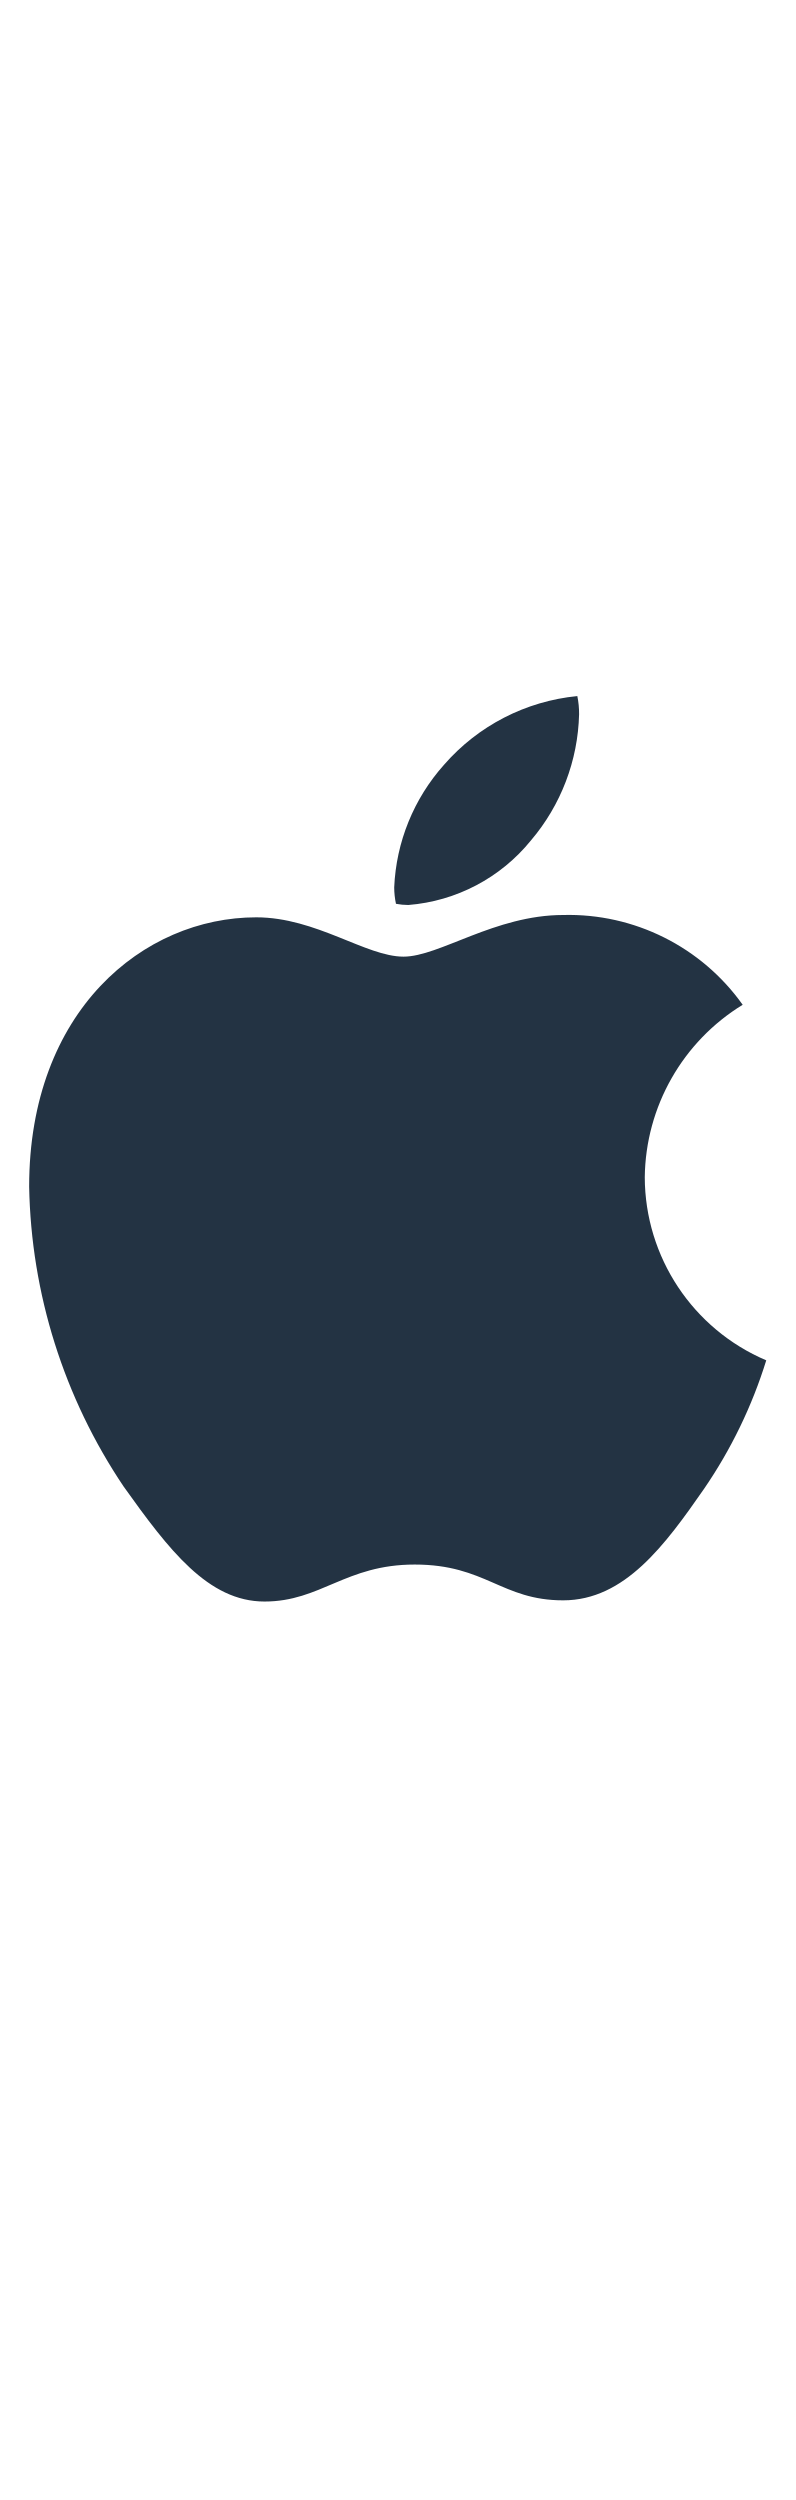
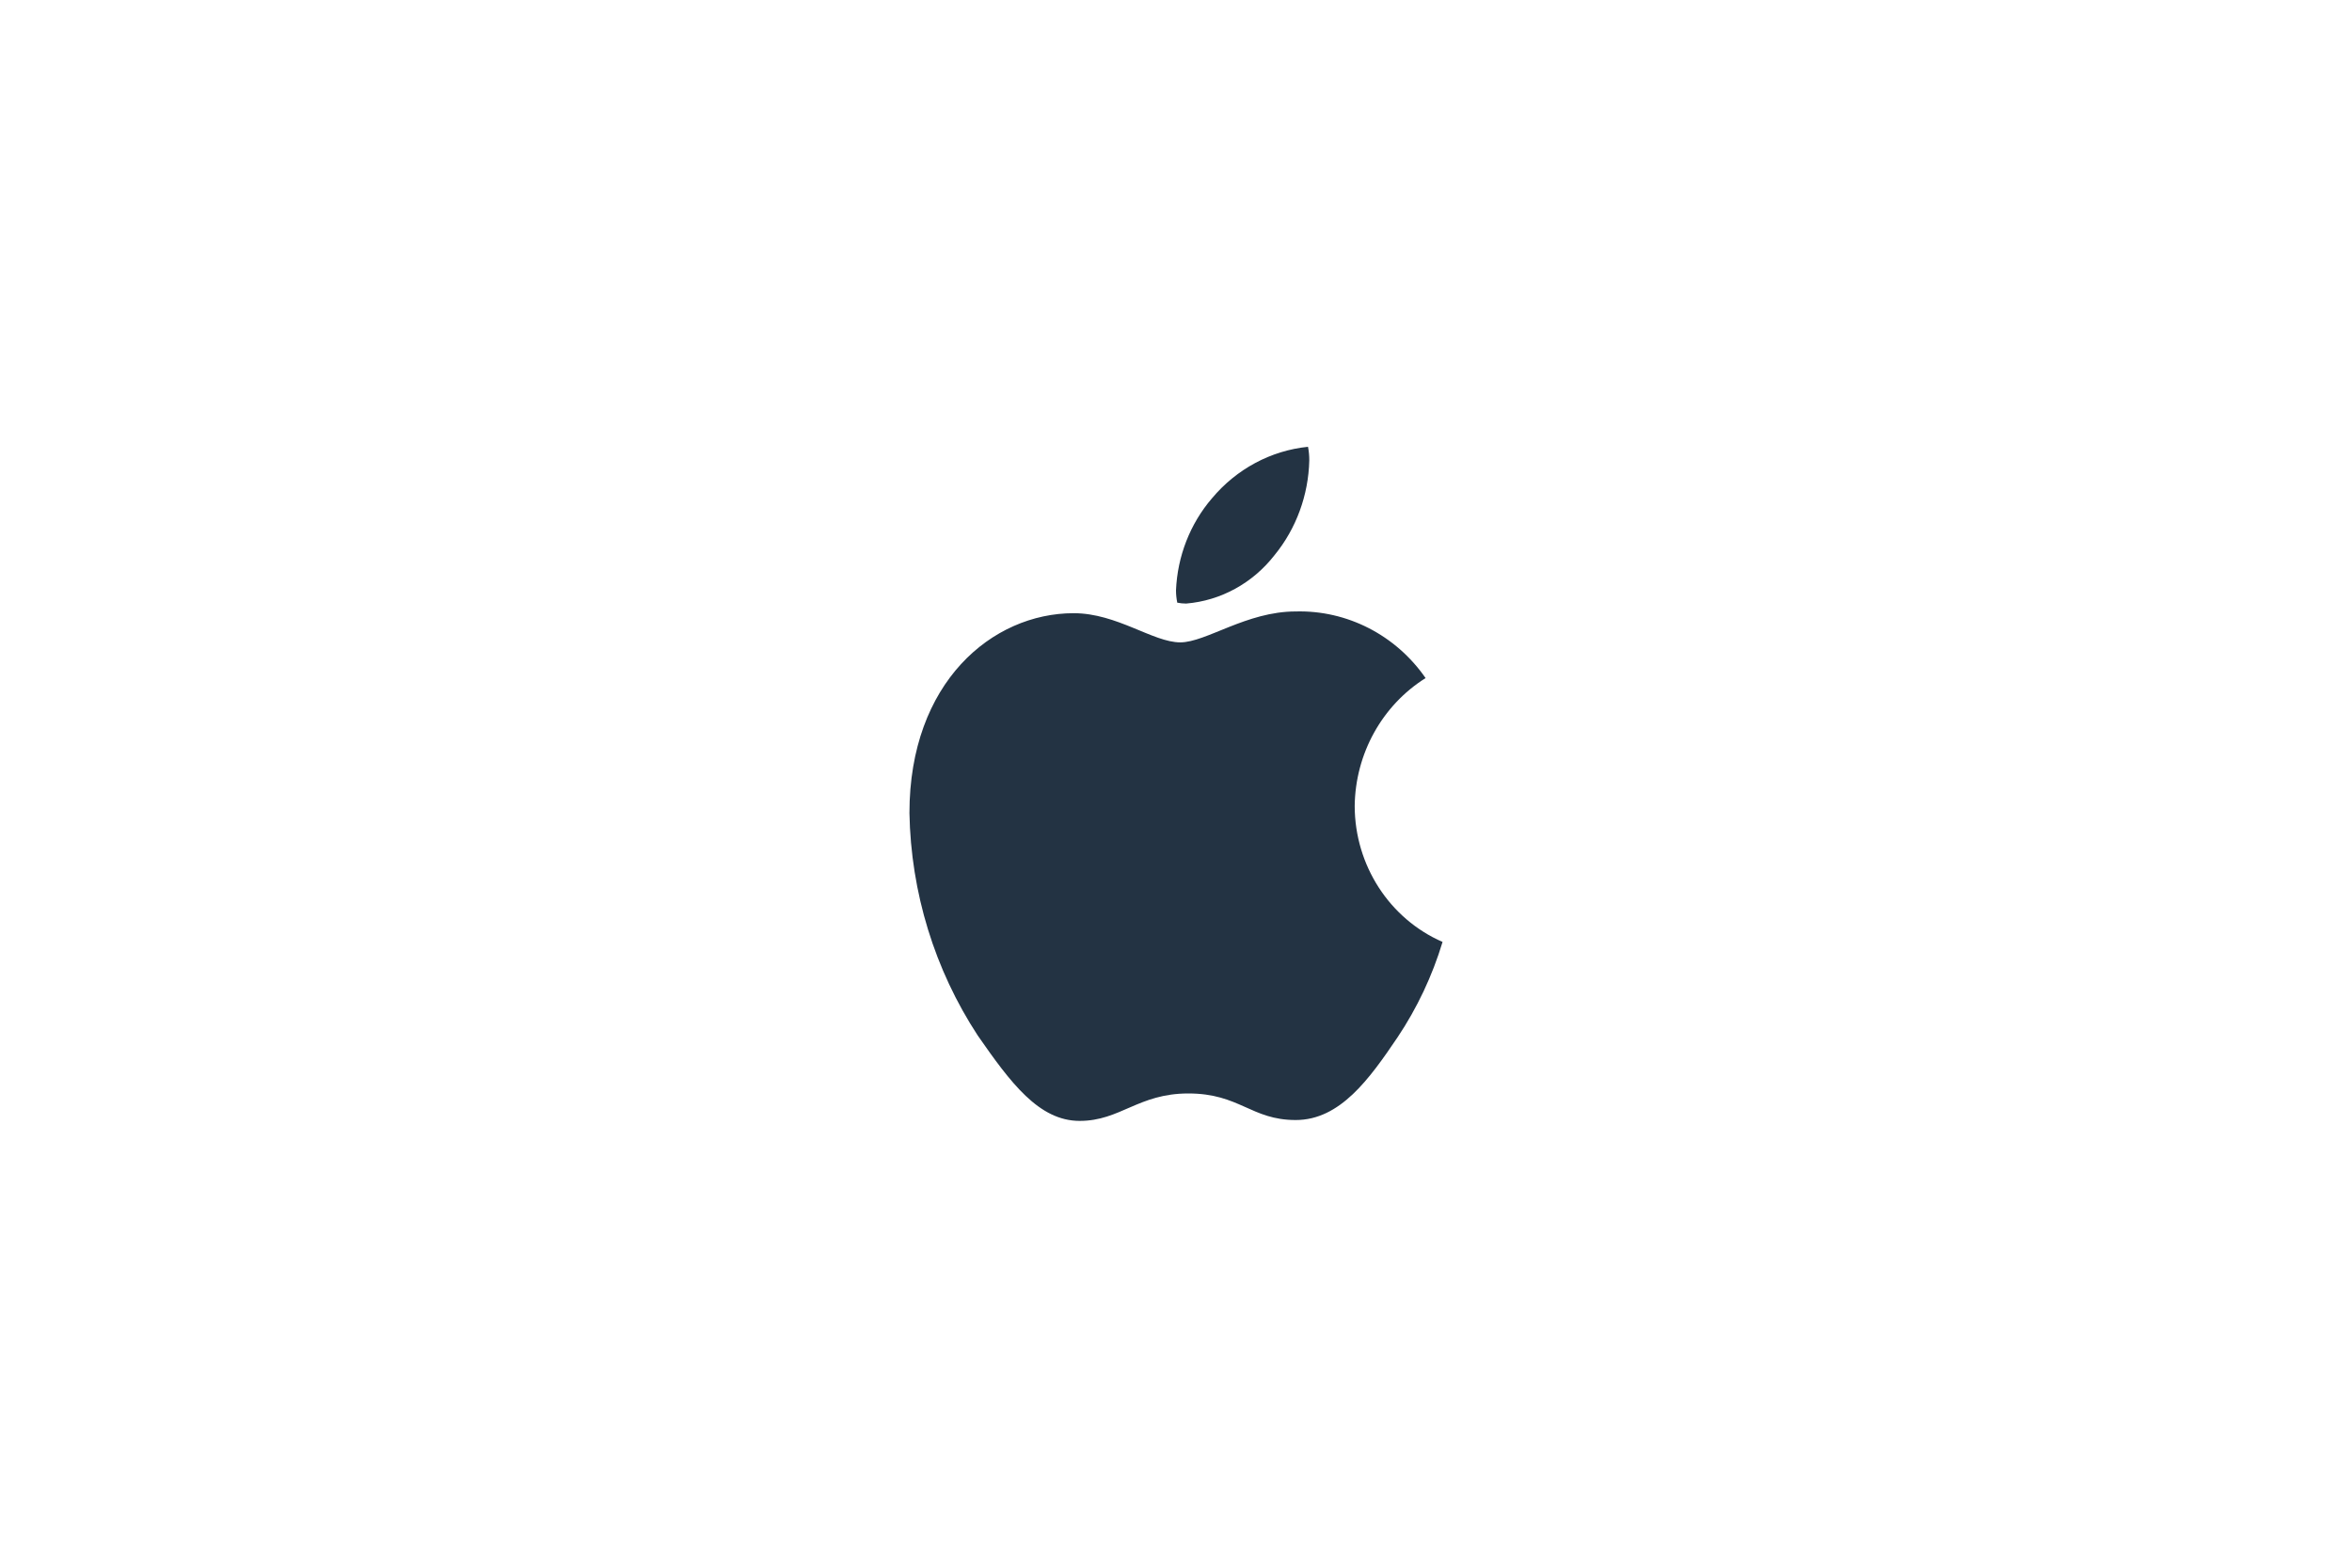
- <svg xmlns="http://www.w3.org/2000/svg" height="44" viewBox="0 0 14 44" width="14" style="fill:#233343; width:100%; height:100%;">
-   <path style="scale:.5; transform-origin:center;" d="m13.073 17.683a3.61 3.61 0 0 0 -1.725 3.037 3.513 3.513 0 0 0 2.138 3.222 8.394 8.394 0 0 1 -1.095 2.262c-.682.981-1.394 1.962-2.479 1.962s-1.363-.63-2.613-.63c-1.219 0-1.653.651-2.644.651s-1.683-.909-2.479-2.024a9.784 9.784 0 0 1 -1.663-5.278c0-3.098 2.014-4.74 3.997-4.74 1.054 0 1.931.692 2.592.692.63 0 1.611-.733 2.809-.733a3.758 3.758 0 0 1 3.16 1.58zm-3.728-2.892a3.562 3.562 0 0 0 .847-2.22 1.535 1.535 0 0 0 -.031-.32 3.569 3.569 0 0 0 -2.345 1.208 3.463 3.463 0 0 0 -.878 2.159 1.419 1.419 0 0 0 .031.289 1.19 1.19 0 0 0 .217.021 3.094 3.094 0 0 0 2.159-1.137z" />
+ <svg xmlns="http://www.w3.org/2000/svg" width="300px" height="200px" viewBox="0 0 300 200" version="1.1">
+   <g id="apple" stroke="none" stroke-width="1" fill="none" fill-rule="evenodd">
+     <path d="M181.835,86.506 C176.284,89.993 172.869,96.161 172.793,102.838 C172.815,110.395 177.223,117.211 184,120.169 C182.693,124.497 180.758,128.598 178.261,132.334 C174.688,137.612 170.952,142.889 165.267,142.889 C159.583,142.889 158.121,139.5 151.57,139.5 C145.181,139.5 142.907,143 137.71,143 C132.512,143 128.886,138.111 124.716,132.112 C119.21,123.708 116.183,113.852 116,103.726 C116,87.062 126.558,78.229 136.952,78.229 C142.474,78.229 147.077,81.951 150.542,81.951 C153.844,81.951 158.988,78.007 165.267,78.007 C171.825,77.833 178.036,81.02 181.835,86.506 L181.835,86.506 Z M162.574,70.816 C165.334,67.437 166.896,63.175 167,58.741 C167.004,58.156 166.95,57.573 166.838,57 C162.098,57.482 157.715,59.834 154.587,63.573 C151.801,66.818 150.18,70.966 150,75.314 C150.002,75.843 150.056,76.37 150.162,76.887 C150.536,76.961 150.915,76.999 151.295,77 C155.71,76.634 159.787,74.399 162.574,70.816 L162.574,70.816 Z" id="Shape" fill="#233343" fill-rule="nonzero" />
+   </g>
</svg>
